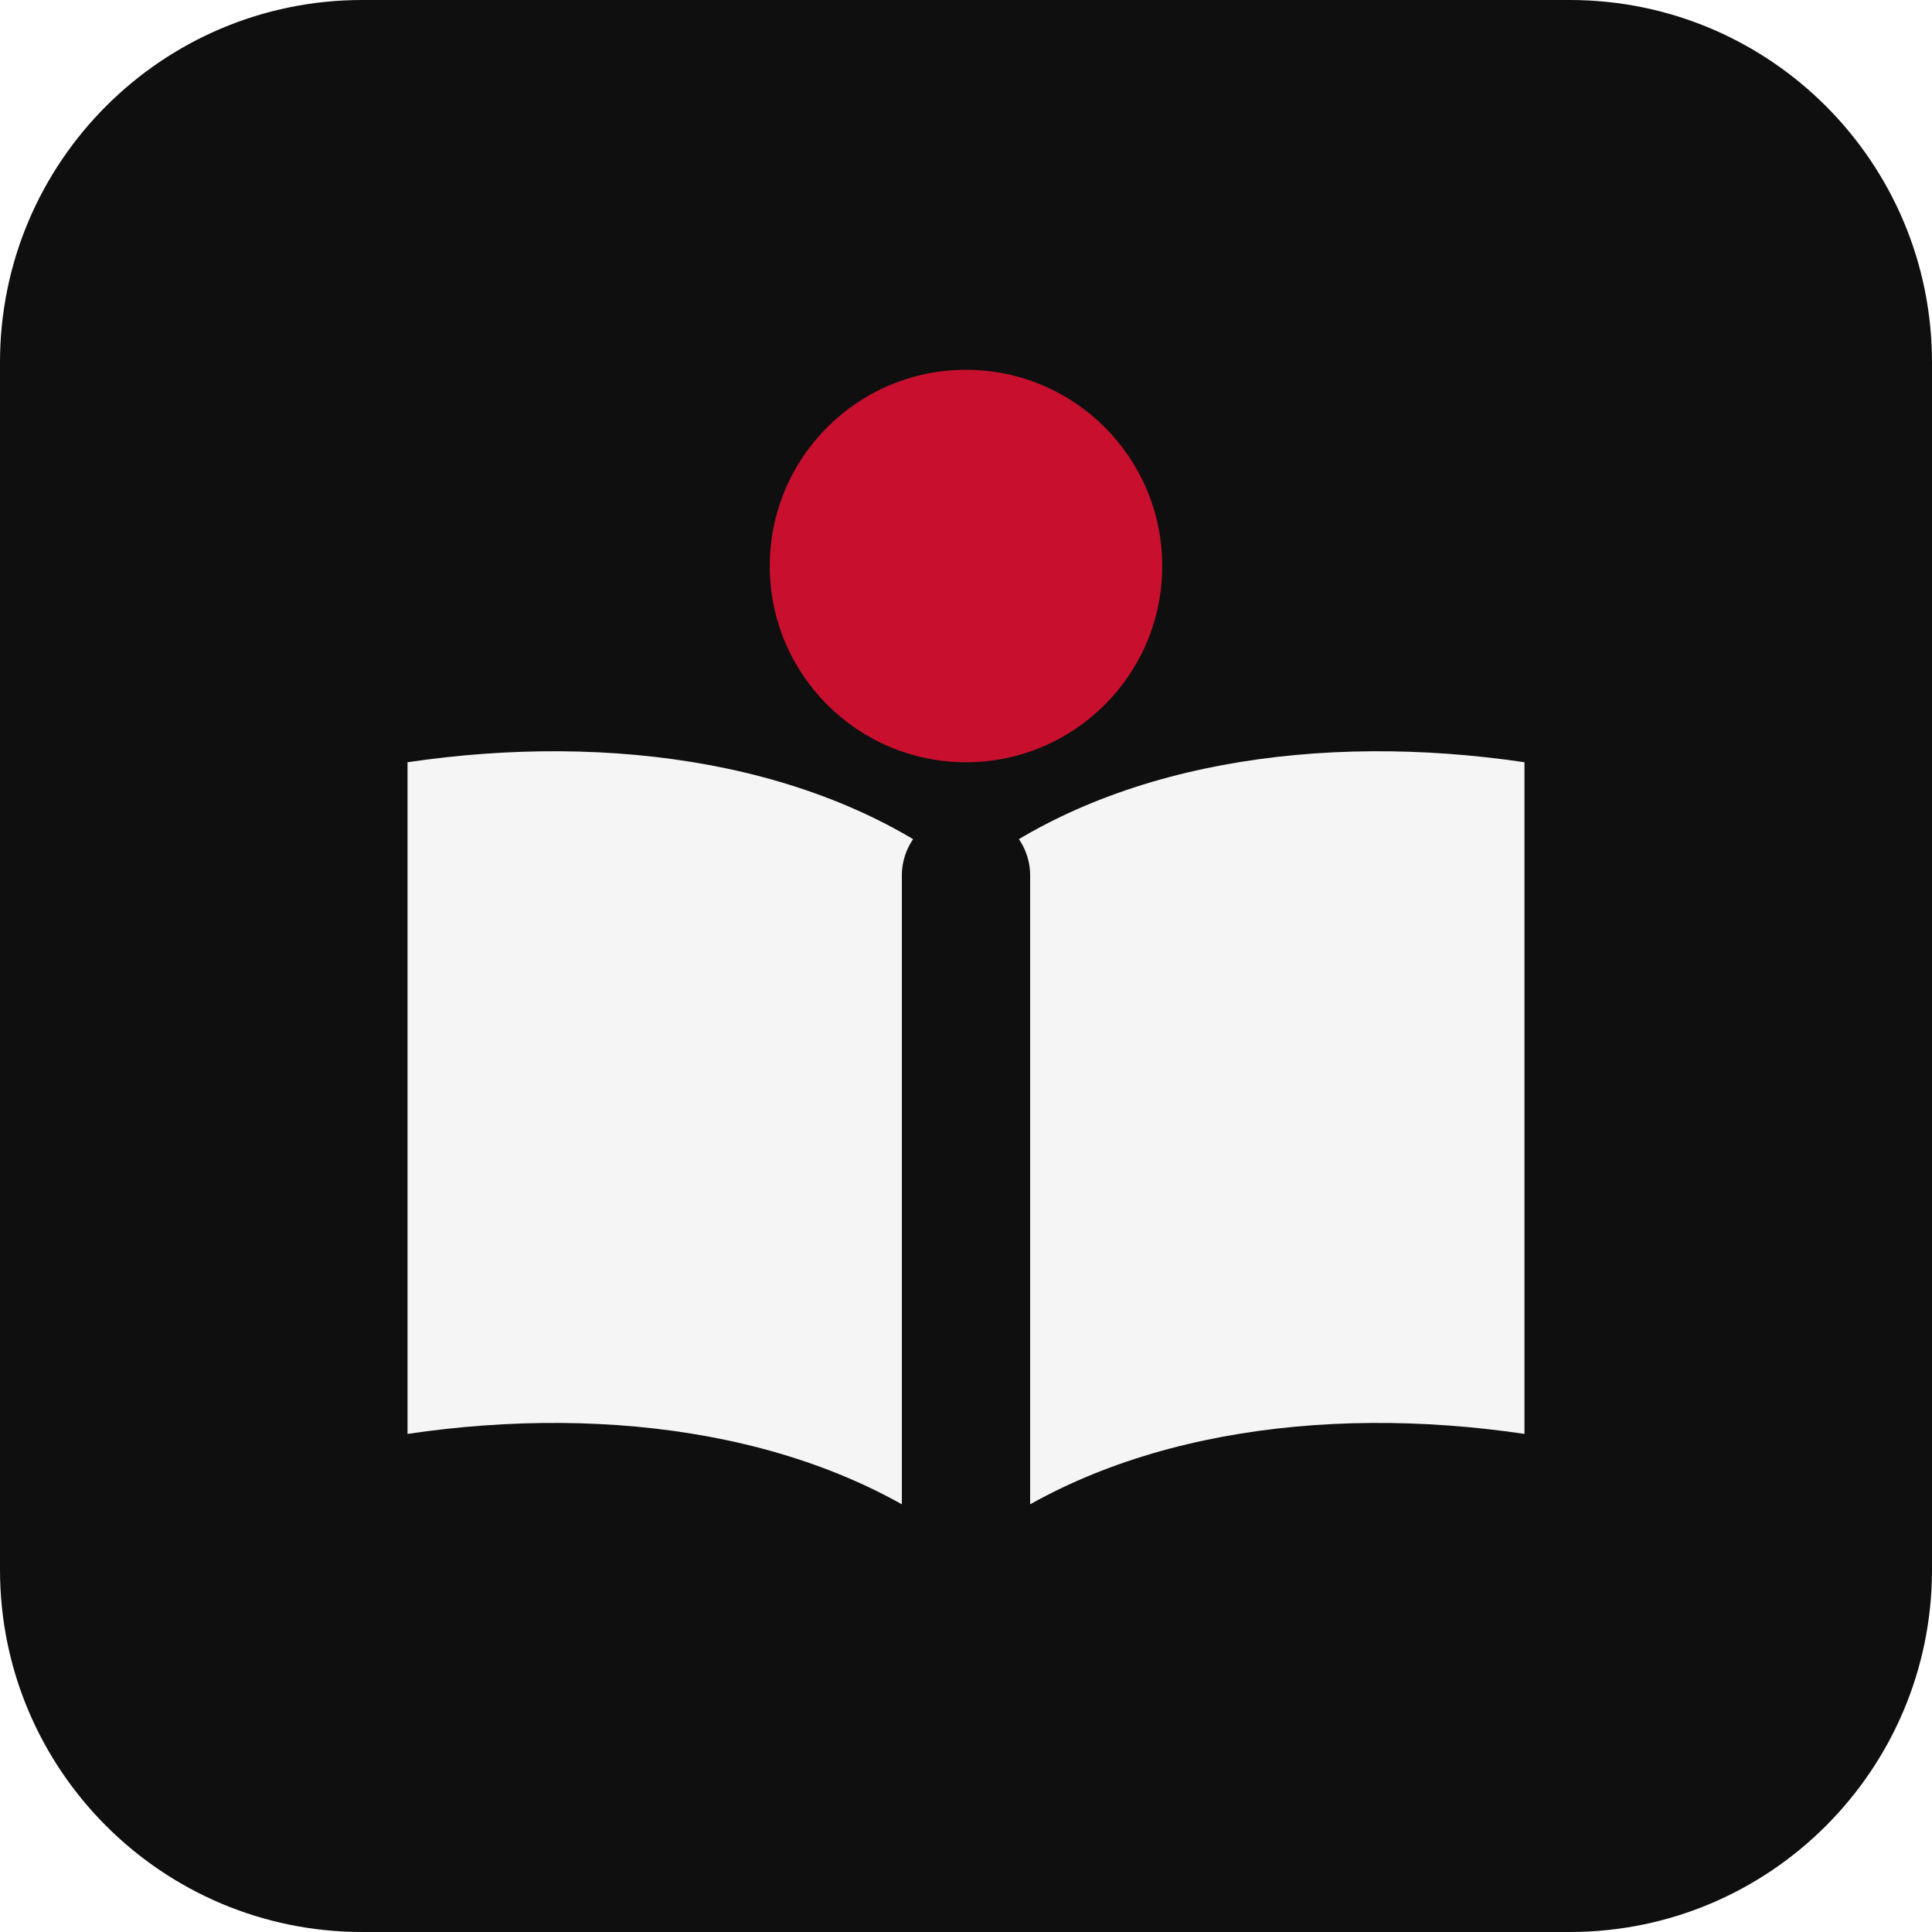
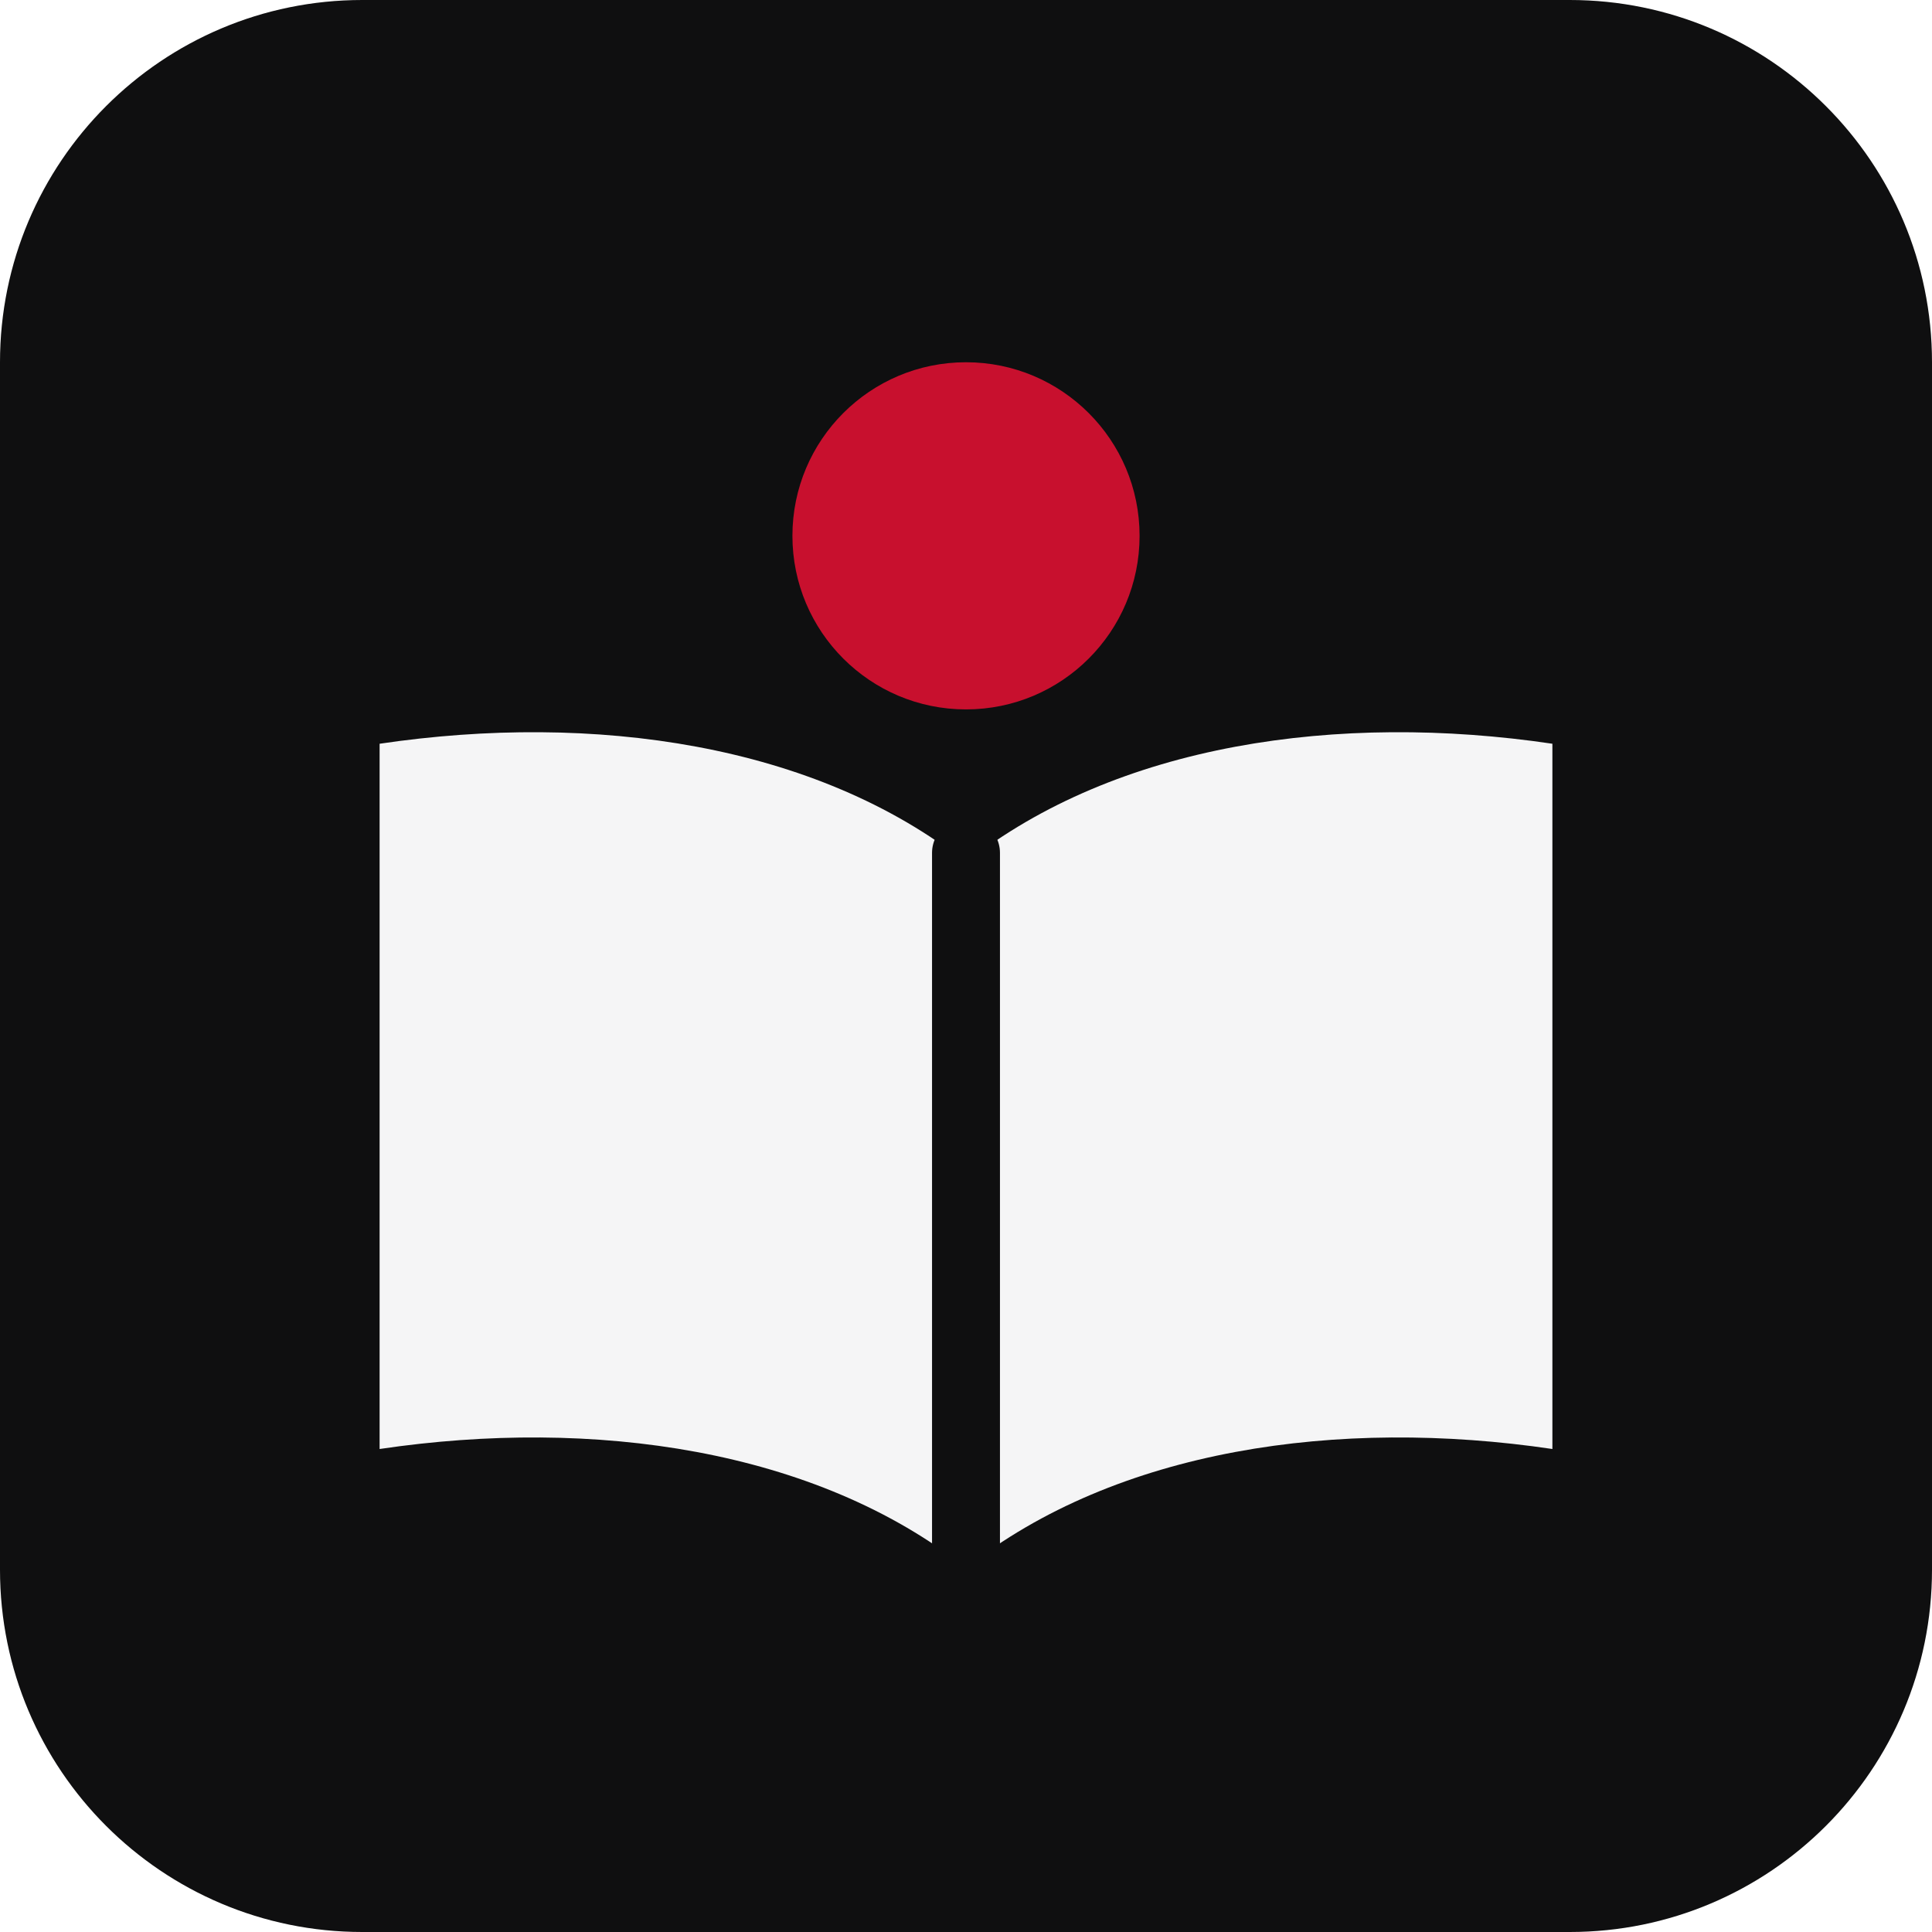
<svg xmlns="http://www.w3.org/2000/svg" viewBox="0 0 512 512">
  <rect width="512" height="512" rx="96" fill="#0f0f10" />
-   <circle cx="256" cy="150" r="52" fill="#c8102e" />
-   <path d="M256 232c-38-30-94-38-148-30v178c54-8 110 0 148 30 38-30 94-38 148-30V202c-54-8-110 0-148 30z" fill="#f5f5f6" />
-   <path d="M256 232v178" stroke="#0f0f10" stroke-width="34" stroke-linecap="round" />
+   <circle cx="256" cy="142" r="46" fill="#c8102e" />
+   <g transform="translate(256 300) scale(1.05) translate(-256 -300)">
+     <path d="M256 232c-38-30-94-38-148-30v178c54-8 110 0 148 30 38-30 94-38 148-30V202c-54-8-110 0-148 30z" fill="#f5f5f6" />
+   </g>
+   <path d="M256 226v186" stroke="#0f0f10" stroke-width="18" stroke-linecap="round" />
</svg>
